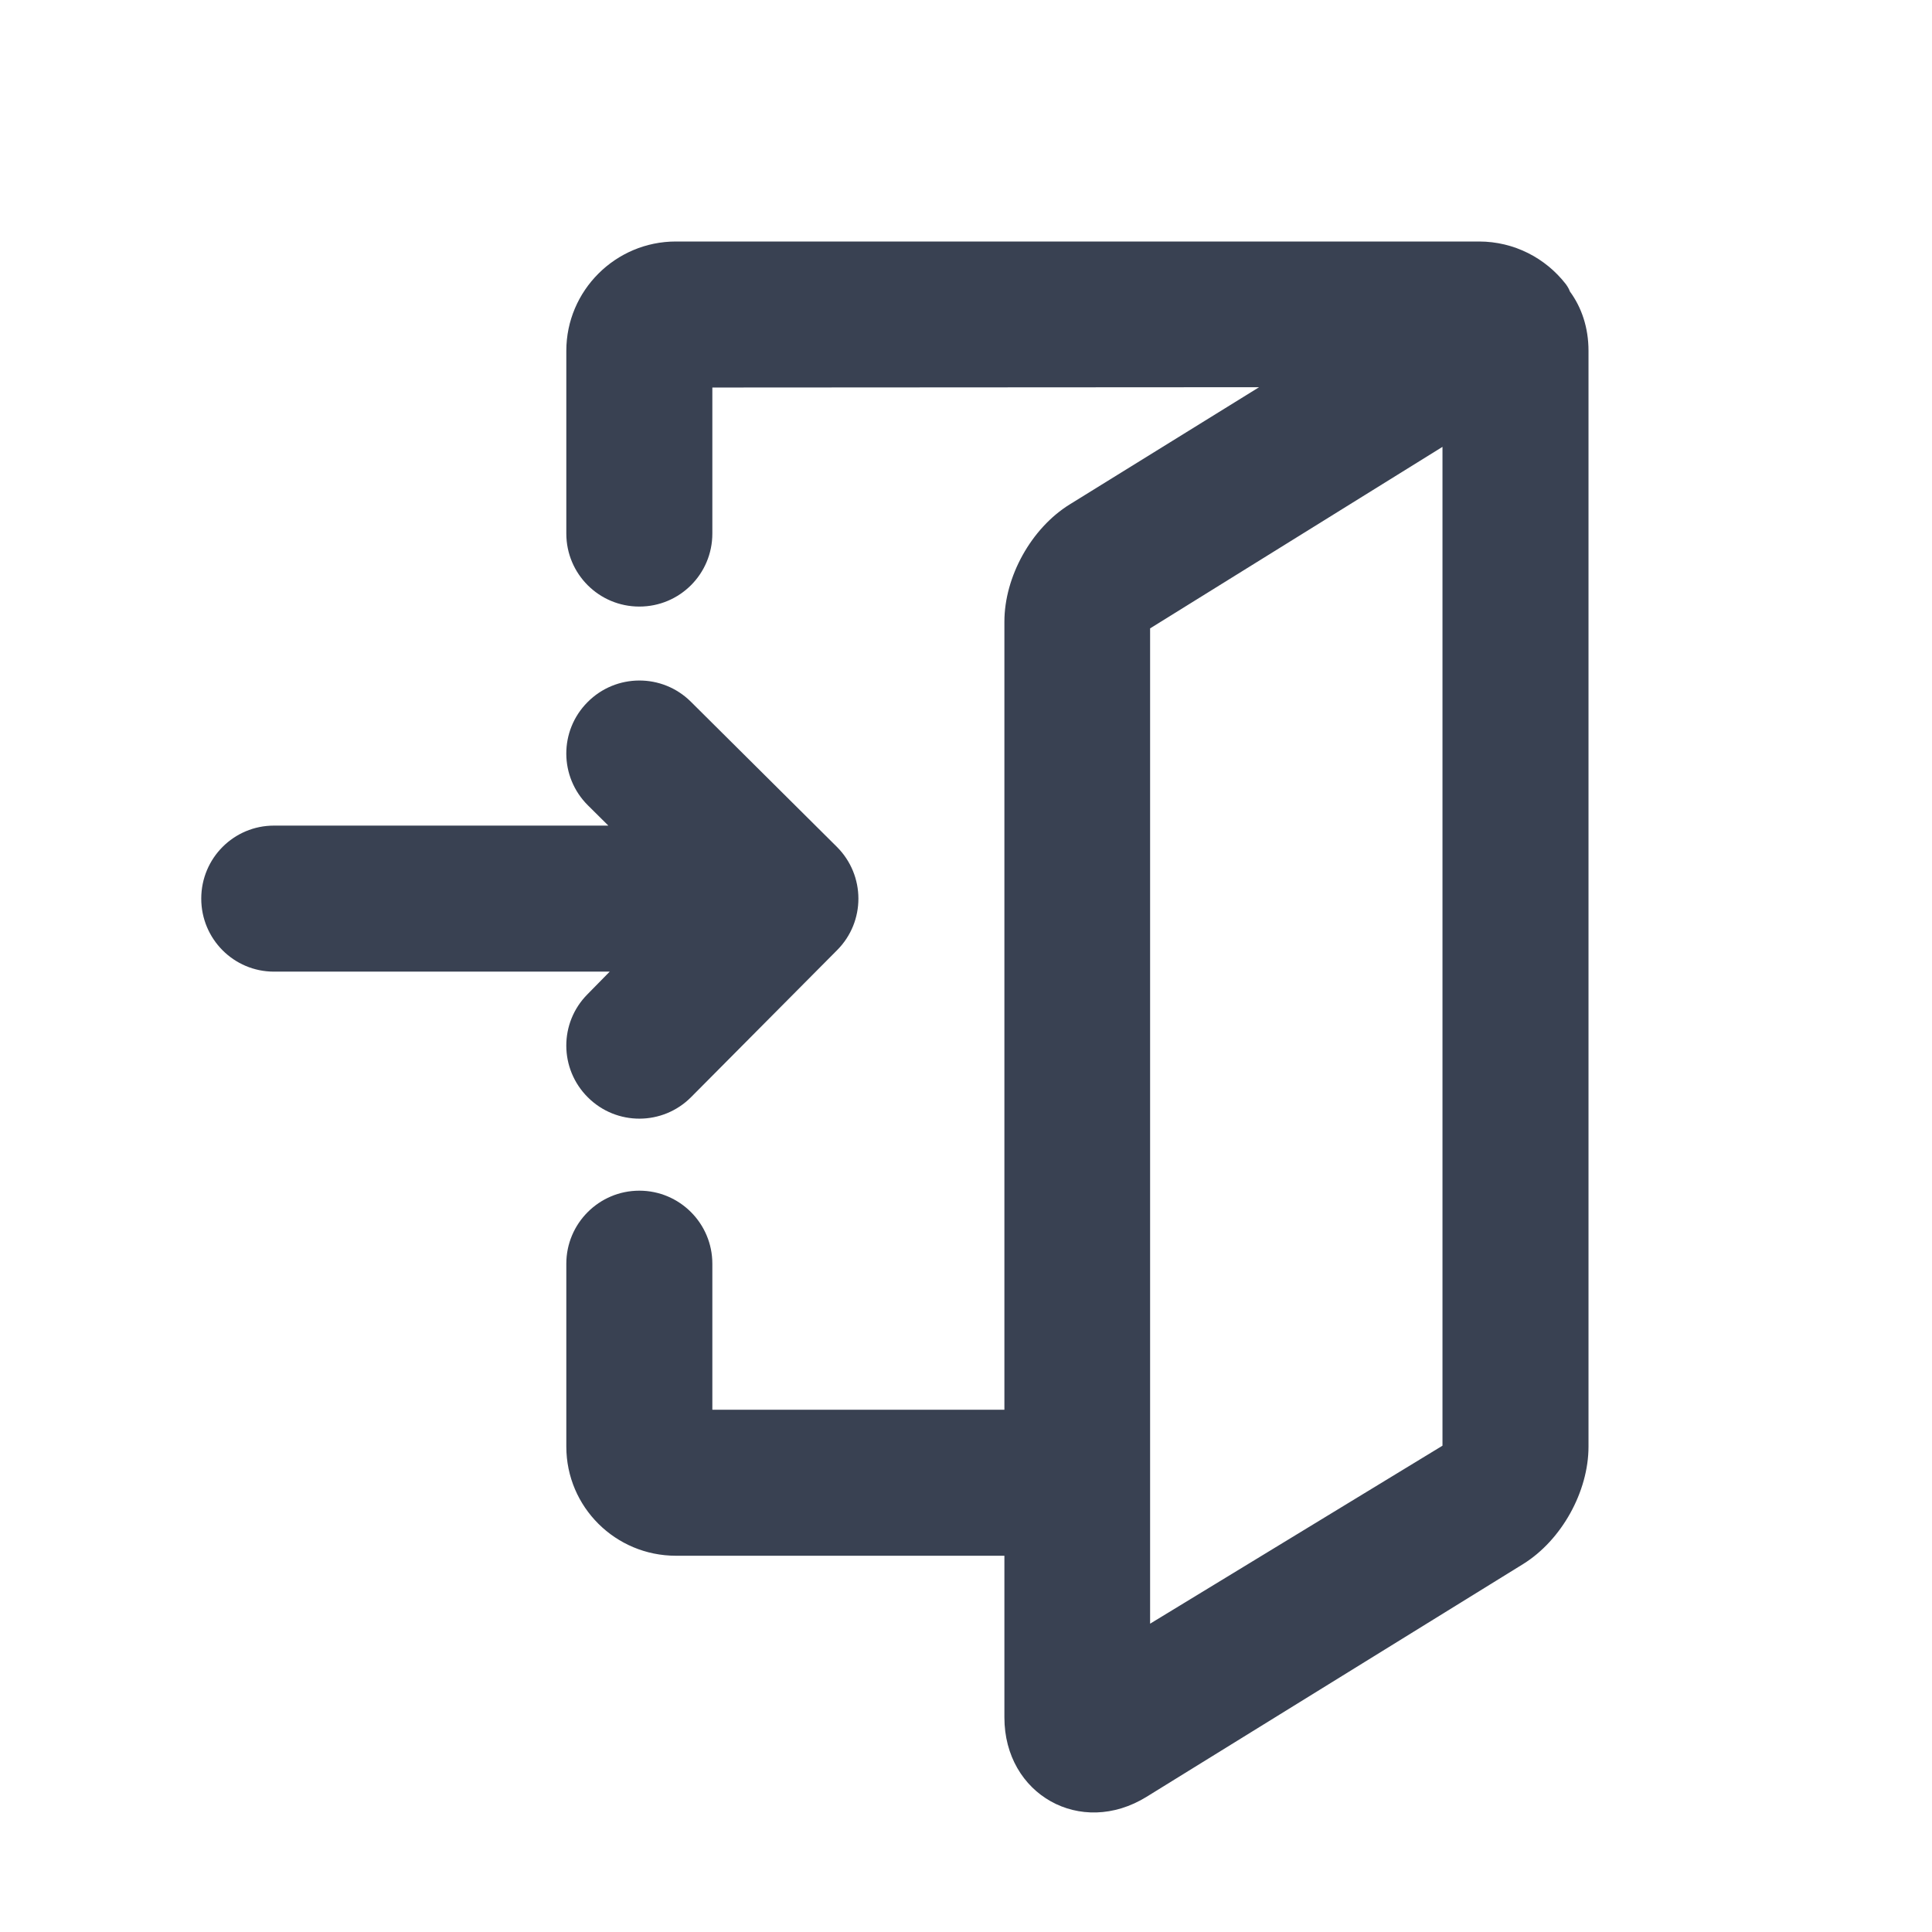
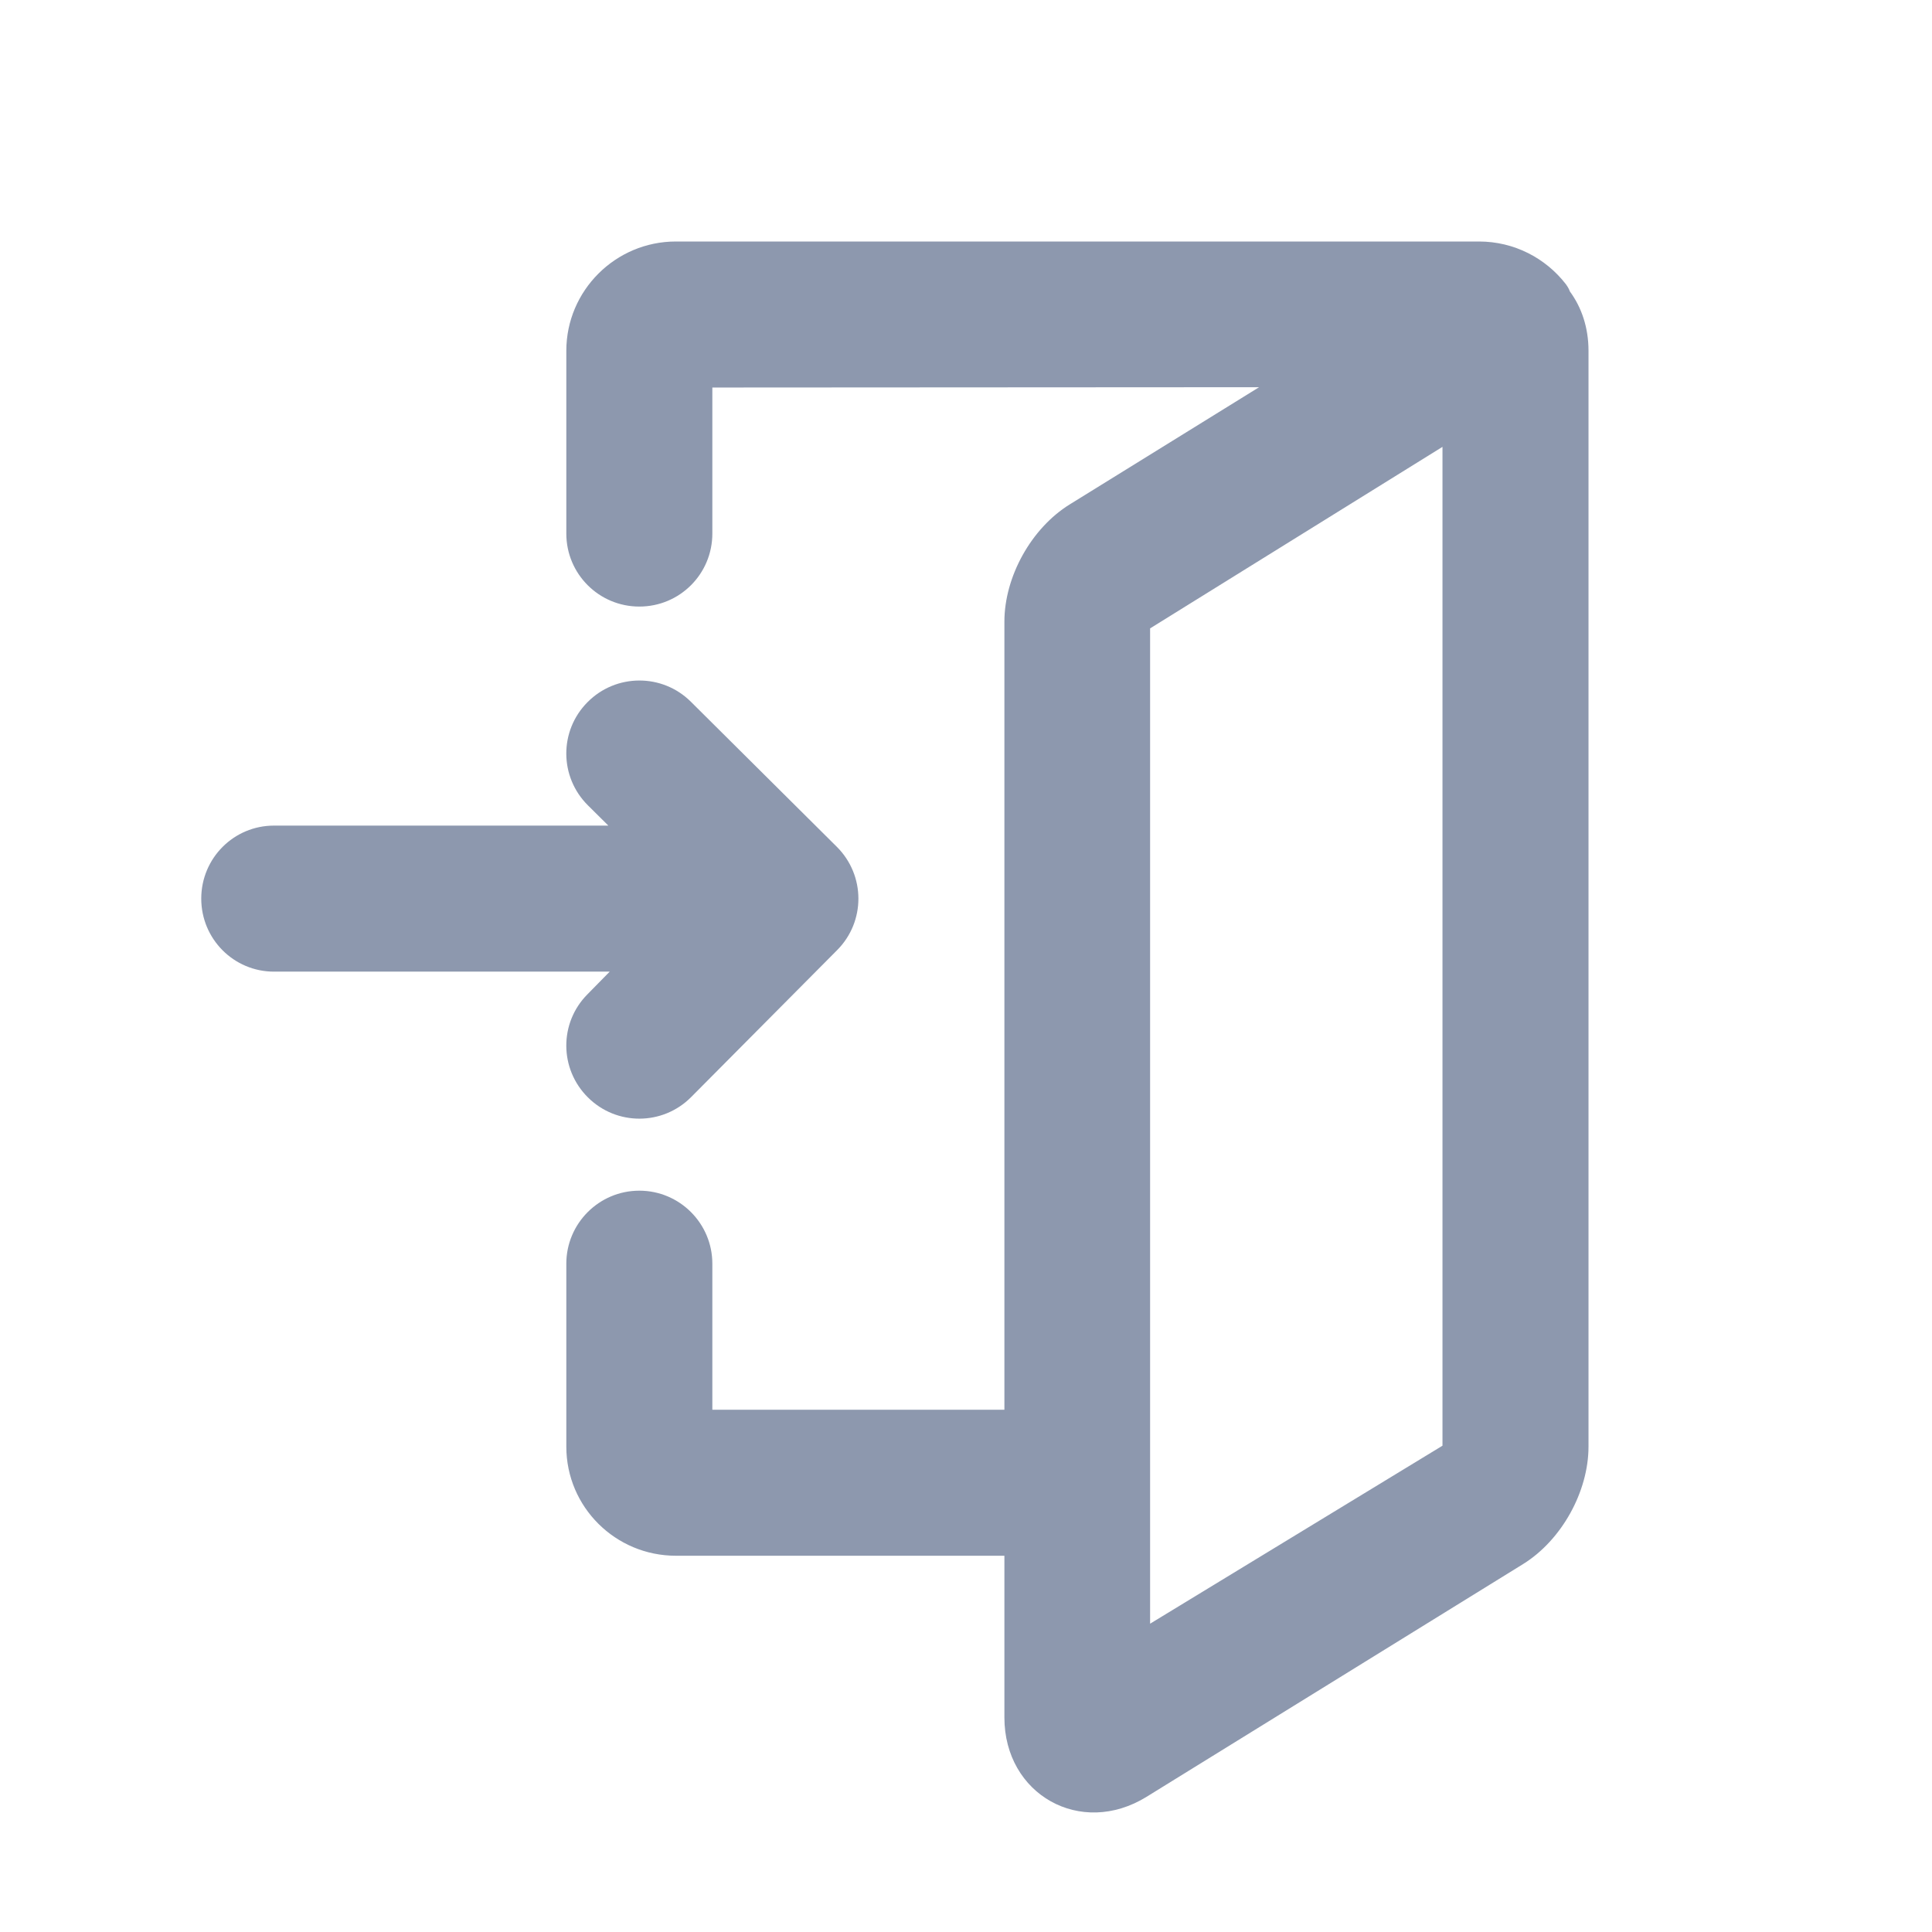
<svg xmlns="http://www.w3.org/2000/svg" width="24px" height="24px" viewBox="0 0 24 24" version="1.1">
  <defs />
  <g id="Symbols" stroke="none" stroke-width="1" fill="none" fill-rule="evenodd">
    <g id="Icon/Login-Dark">
      <rect id="Rectangle-6-Copy-7" x="0" y="0" width="24" height="24" />
-       <path d="M7.303,10.004 C6.947,9.65 6.945,9.077 7.299,8.722 C7.652,8.366 8.227,8.364 8.582,8.717 L10.396,10.52 C10.751,10.874 10.753,11.448 10.399,11.803 L8.585,13.629 C8.232,13.984 7.658,13.986 7.303,13.632 C6.947,13.278 6.945,12.705 7.299,12.35 L7.574,12.07 L3.403,12.07 C2.905,12.07 2.5,11.665 2.5,11.163 C2.5,10.66 2.905,10.256 3.403,10.256 L7.557,10.256 L7.303,10.004 Z M12.477,19.326 L8.396,19.326 C7.646,19.326 7.035,18.721 7.035,17.97 L7.035,15.698 C7.035,15.199 7.441,14.791 7.942,14.791 C8.444,14.791 8.849,15.199 8.849,15.698 L8.849,17.512 L12.477,17.512 L12.477,7.723 C12.477,7.163 12.812,6.56 13.29,6.265 L15.641,4.81 L8.849,4.814 L8.849,6.628 C8.849,7.13 8.444,7.535 7.942,7.535 C7.441,7.535 7.035,7.13 7.035,6.628 L7.035,4.358 C7.035,3.61 7.646,3 8.396,3 L18.372,3 C18.811,3 19.2,3.207 19.45,3.528 C19.473,3.559 19.491,3.59 19.502,3.621 C19.646,3.817 19.733,4.068 19.733,4.358 L19.733,17.97 C19.733,18.529 19.399,19.132 18.921,19.429 L14.244,22.32 C13.425,22.827 12.477,22.293 12.477,21.335 L12.477,19.326 Z M14.287,20.17 L17.919,17.959 L17.919,5.551 L14.287,7.806 L14.287,20.17 Z" id="Login" fill="#394152" />
+       <path d="M7.303,10.004 C6.947,9.65 6.945,9.077 7.299,8.722 C7.652,8.366 8.227,8.364 8.582,8.717 L10.396,10.52 C10.751,10.874 10.753,11.448 10.399,11.803 L8.585,13.629 C8.232,13.984 7.658,13.986 7.303,13.632 C6.947,13.278 6.945,12.705 7.299,12.35 L7.574,12.07 L3.403,12.07 C2.905,12.07 2.5,11.665 2.5,11.163 C2.5,10.66 2.905,10.256 3.403,10.256 L7.557,10.256 L7.303,10.004 Z M12.477,19.326 L8.396,19.326 C7.646,19.326 7.035,18.721 7.035,17.97 L7.035,15.698 C7.035,15.199 7.441,14.791 7.942,14.791 C8.444,14.791 8.849,15.199 8.849,15.698 L8.849,17.512 L12.477,17.512 L12.477,7.723 C12.477,7.163 12.812,6.56 13.29,6.265 L15.641,4.81 L8.849,4.814 L8.849,6.628 C8.849,7.13 8.444,7.535 7.942,7.535 C7.441,7.535 7.035,7.13 7.035,6.628 L7.035,4.358 C7.035,3.61 7.646,3 8.396,3 L18.372,3 C18.811,3 19.2,3.207 19.45,3.528 C19.473,3.559 19.491,3.59 19.502,3.621 C19.646,3.817 19.733,4.068 19.733,4.358 L19.733,17.97 C19.733,18.529 19.399,19.132 18.921,19.429 L14.244,22.32 C13.425,22.827 12.477,22.293 12.477,21.335 L12.477,19.326 Z M14.287,20.17 L17.919,17.959 L17.919,5.551 L14.287,7.806 L14.287,20.17 Z" id="Login" fill="#8d98ae" />
    </g>
  </g>
</svg>
